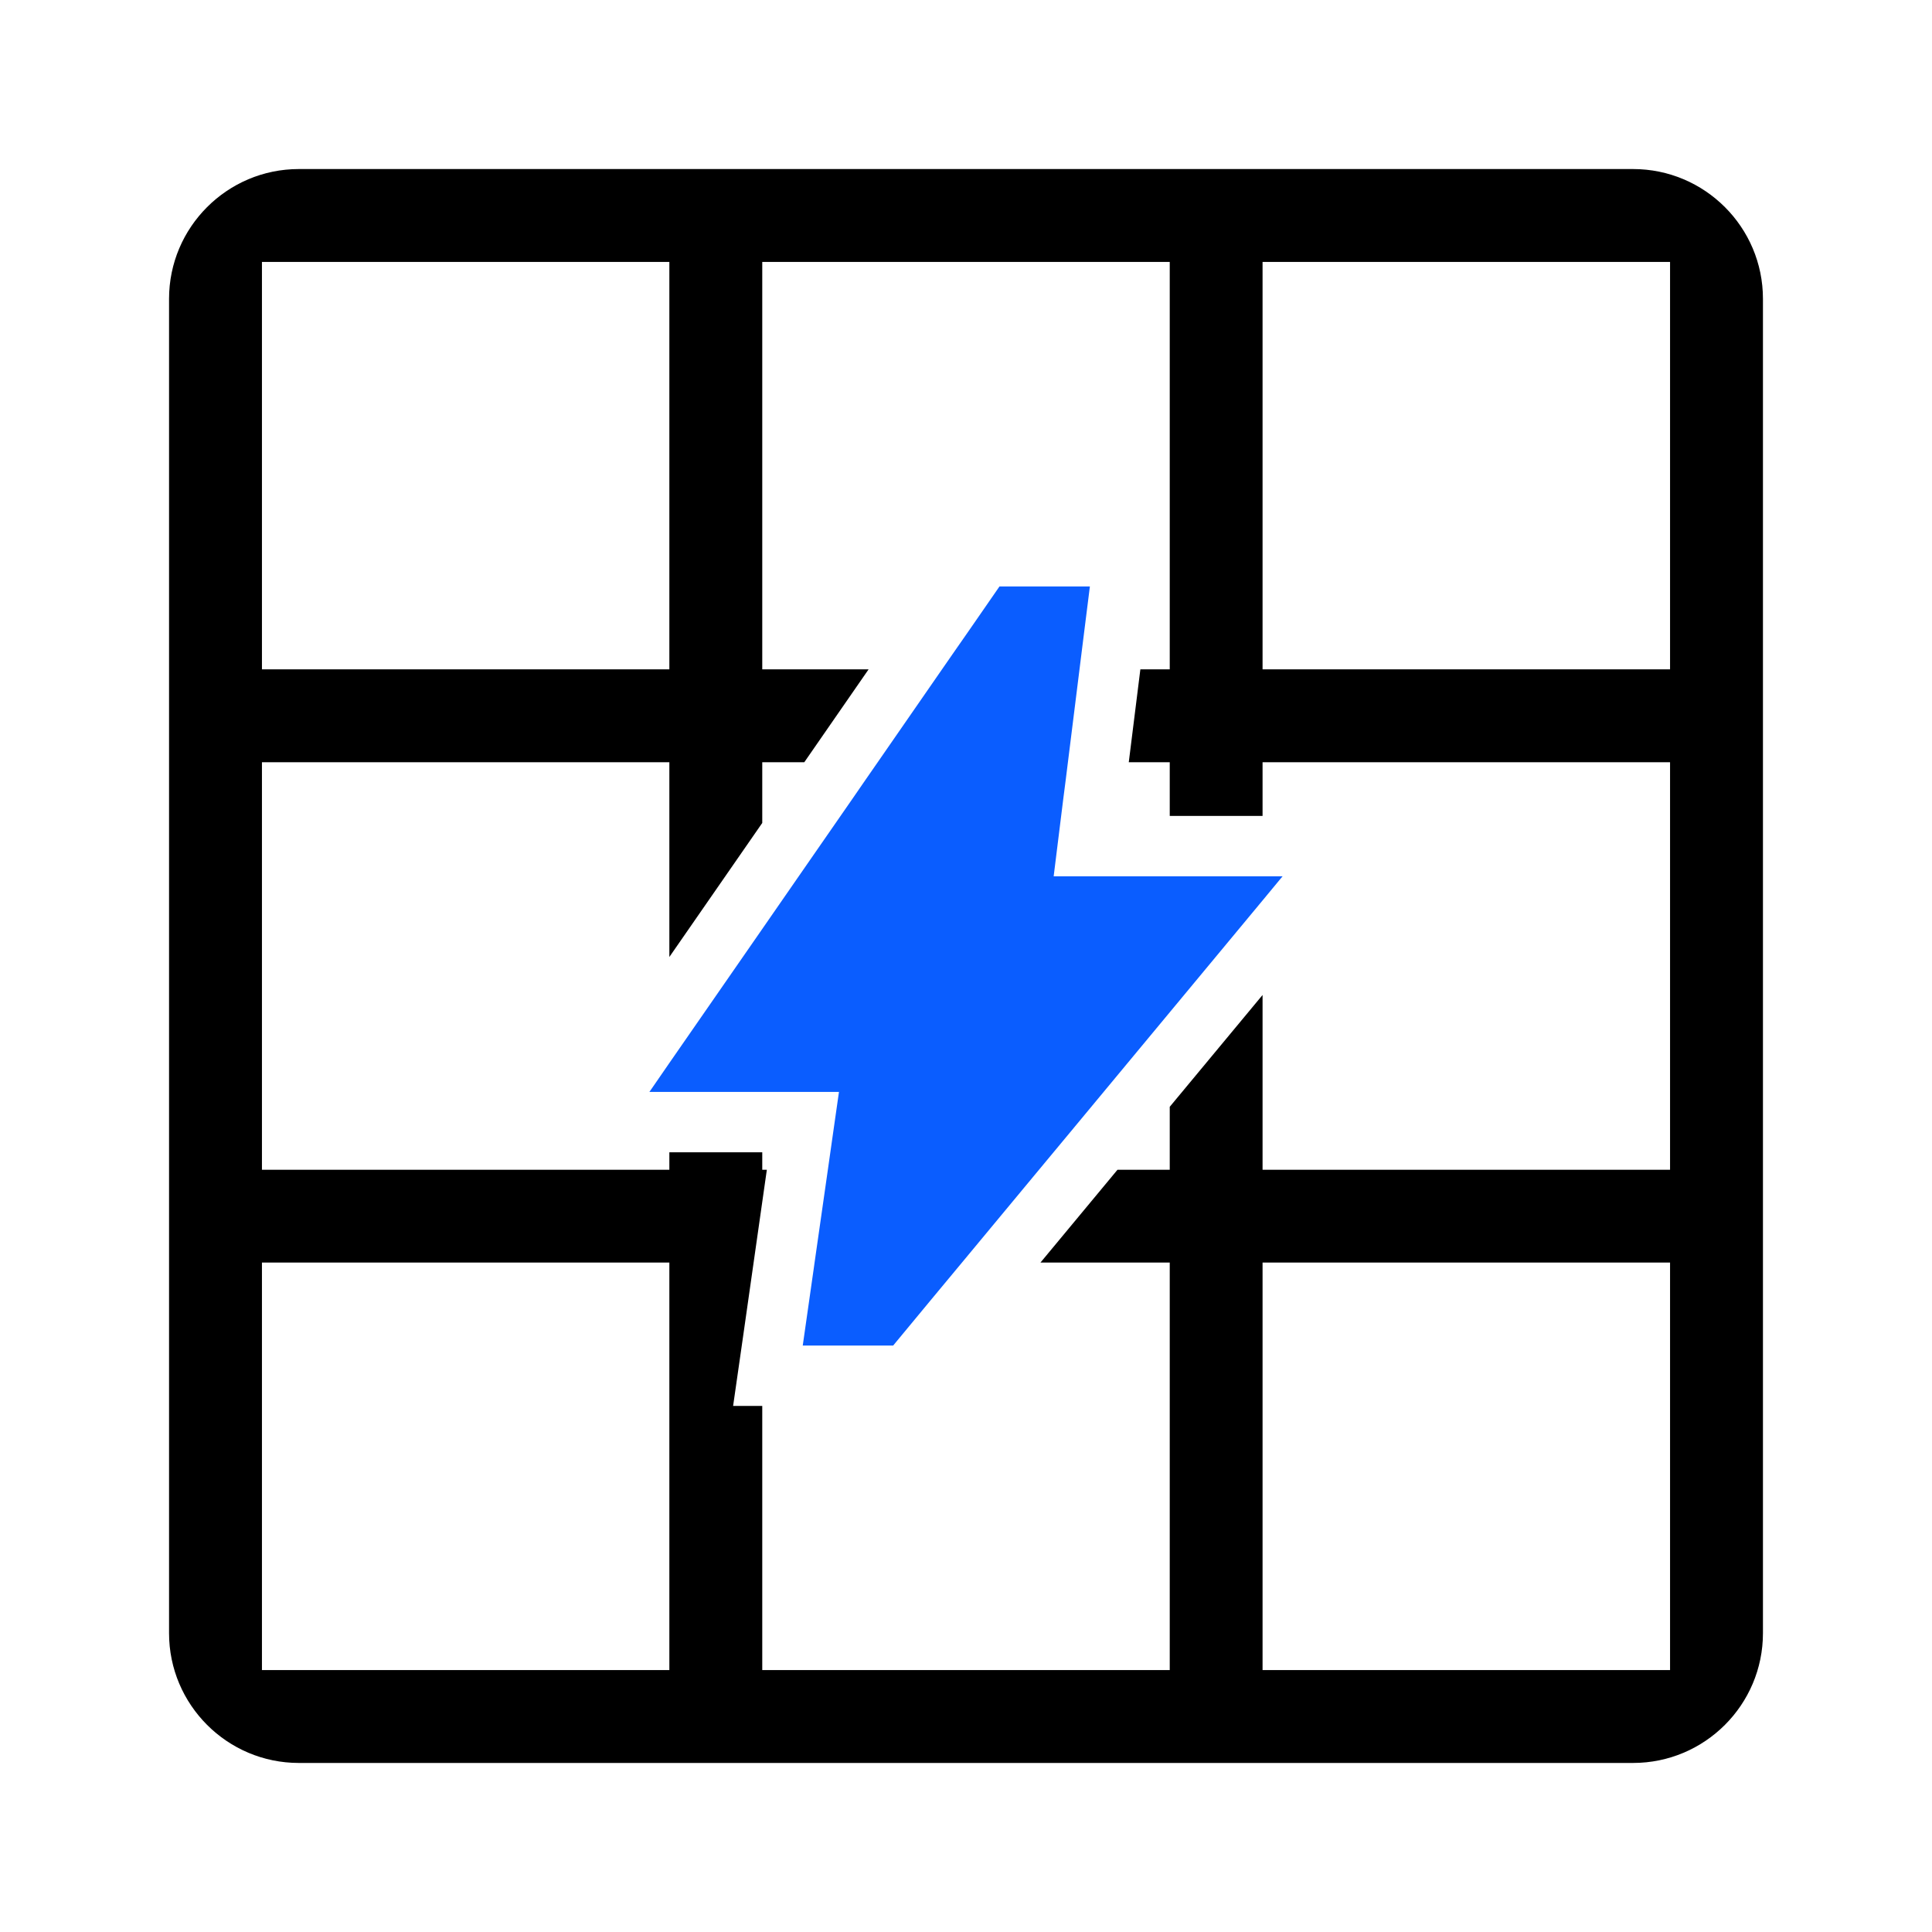
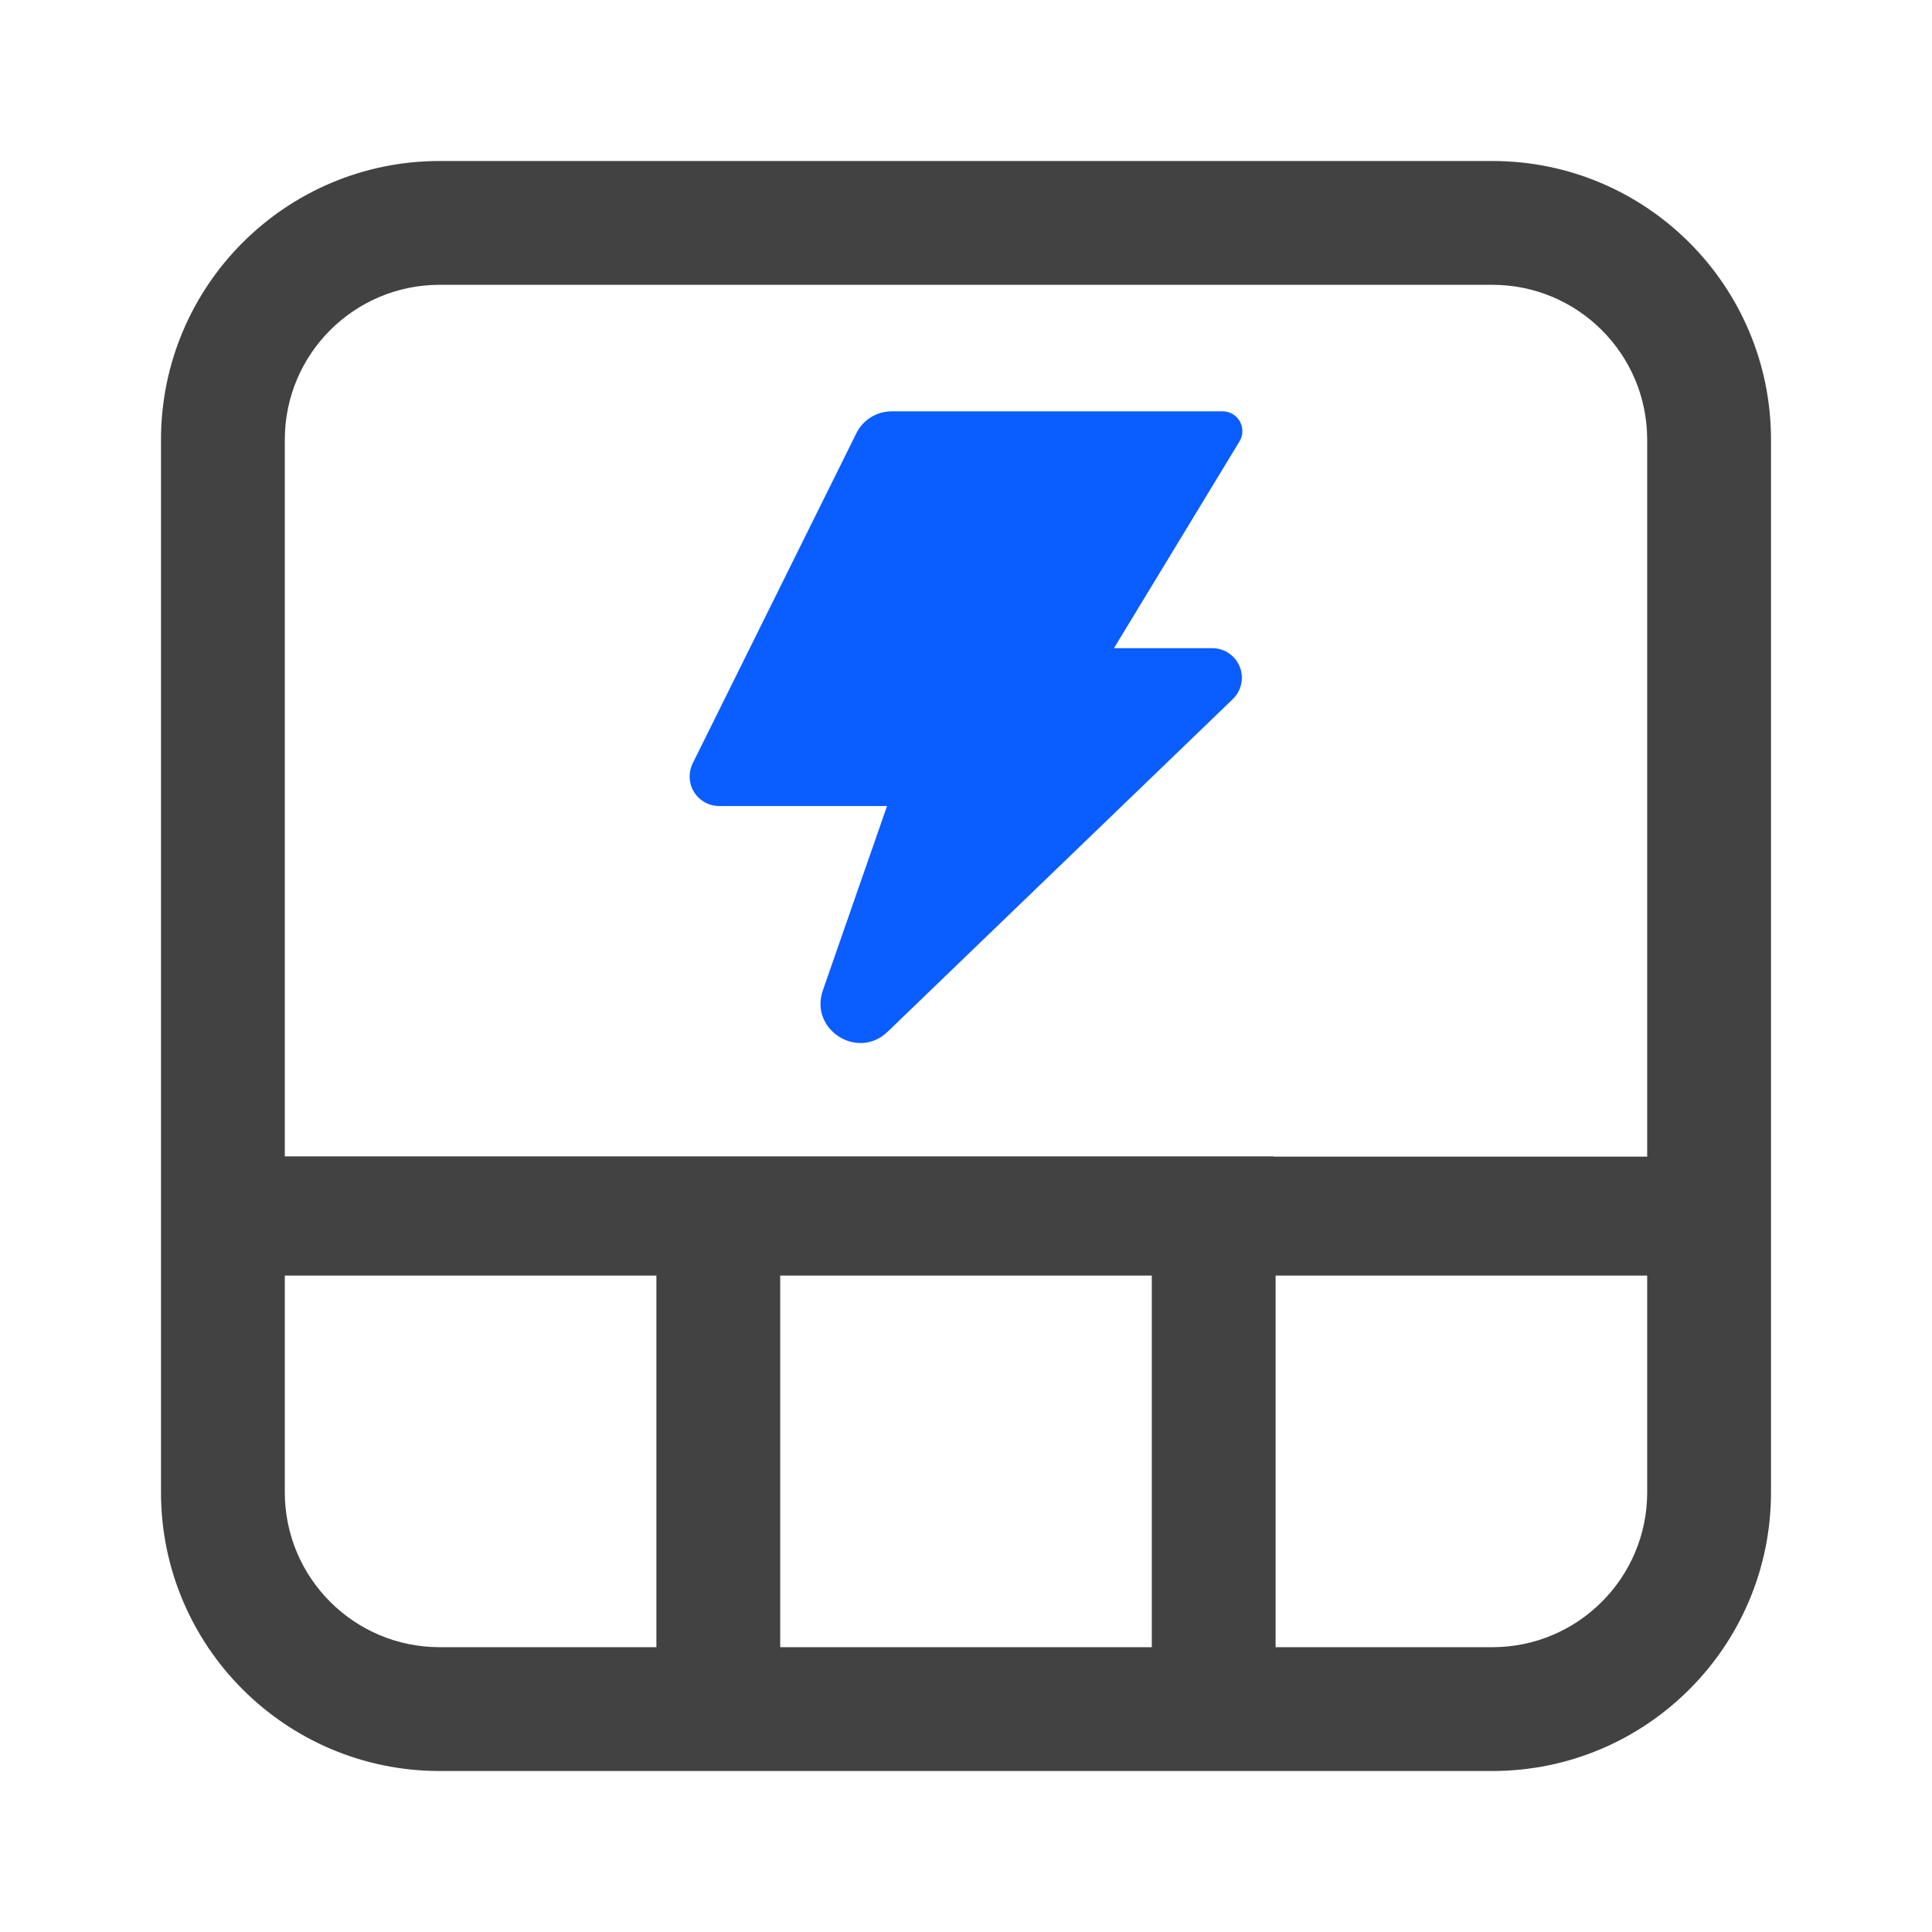
<svg xmlns="http://www.w3.org/2000/svg" width="24" height="24" viewBox="0 0 24 24" fill="none">
-   <path d="M20.287 2.1H3.712C2.823 2.1 2.1 2.823 2.1 3.712V20.288C2.1 21.177 2.823 21.9 3.712 21.9H20.287C21.177 21.9 21.9 21.177 21.9 20.288V3.712C21.9 2.823 21.177 2.1 20.287 2.1ZM3.254 3.254H8.315V8.315H3.254V3.254ZM8.315 20.746H3.254V15.684H8.315L8.315 20.746ZM20.746 20.746H15.684V15.684H20.746V20.746ZM20.746 14.531H15.684V12.36L14.531 13.749V14.531H13.882L12.925 15.684H14.531V20.746H9.469V17.465H9.107L9.23 16.608L9.526 14.531H9.469V14.314H8.315V14.531H3.254V9.469H8.315V11.888L9.469 10.223V9.469H9.991L10.79 8.315H9.469V3.254H14.531V8.315H14.166L14.022 9.469H14.531V10.136H15.684V9.469H20.746V14.531ZM20.746 8.315H15.684V3.254H20.746V8.315Z" fill="black" />
-   <path d="M14.531 10.886H14.306H14.081H13.089L13.209 9.919L13.238 9.694L13.266 9.469L13.41 8.315L13.438 8.09L13.466 7.866L13.539 7.285H12.416L12.102 7.739L12.014 7.866L11.858 8.09L11.702 8.315L10.903 9.469L10.747 9.694L10.592 9.919L9.919 10.89L9.694 11.215L9.469 11.54L8.315 13.205L8.091 13.53L8.067 13.564H8.091H8.315H9.469H9.694H9.919H10.422L10.348 14.081L10.316 14.306L10.284 14.531L10.119 15.684L10.107 15.77L10.087 15.909L10.055 16.134L9.972 16.715H11.095L11.576 16.134L11.763 15.909L11.95 15.684L12.907 14.531L13.094 14.306L13.281 14.081L14.081 13.117L14.306 12.846L14.531 12.575L15.684 11.186L15.909 10.914L15.933 10.886H15.909H15.684H14.531Z" fill="#0A5DFF" />
+   <path d="M18.538 2H5.462C3.55 2 2 3.55 2 5.462V18.538C2 20.45 3.55 22 5.462 22H18.538C20.45 22 22 20.45 22 18.538V5.462C22 3.55 20.45 2 18.538 2ZM8.154 20.462H5.462C4.399 20.462 3.538 19.6 3.538 18.538V15.846H8.154V20.462ZM14.308 20.462H9.692V15.846H14.308V20.462ZM20.462 18.538C20.462 19.6 19.601 20.462 18.538 20.462H15.846V15.846H20.462V18.538ZM20.462 14.368H15.819V14.365H3.538V5.462C3.538 4.399 4.399 3.538 5.462 3.538H18.538C19.601 3.538 20.462 4.399 20.462 5.462V14.368Z" fill="#424242" />
+   <path d="M11.078 5.11H15.188C15.323 5.11 15.433 5.219 15.433 5.355C15.433 5.4 15.421 5.444 15.398 5.482L13.838 8.052H15.06C15.263 8.052 15.427 8.217 15.427 8.42C15.427 8.52 15.386 8.615 15.315 8.684L11.026 12.817C10.654 13.175 10.052 12.79 10.222 12.302L11.019 10.013H8.934C8.731 10.013 8.567 9.849 8.567 9.646C8.567 9.589 8.58 9.533 8.605 9.482L10.638 5.382C10.721 5.215 10.891 5.109 11.078 5.11Z" fill="#0A5DFF" />
</svg>
